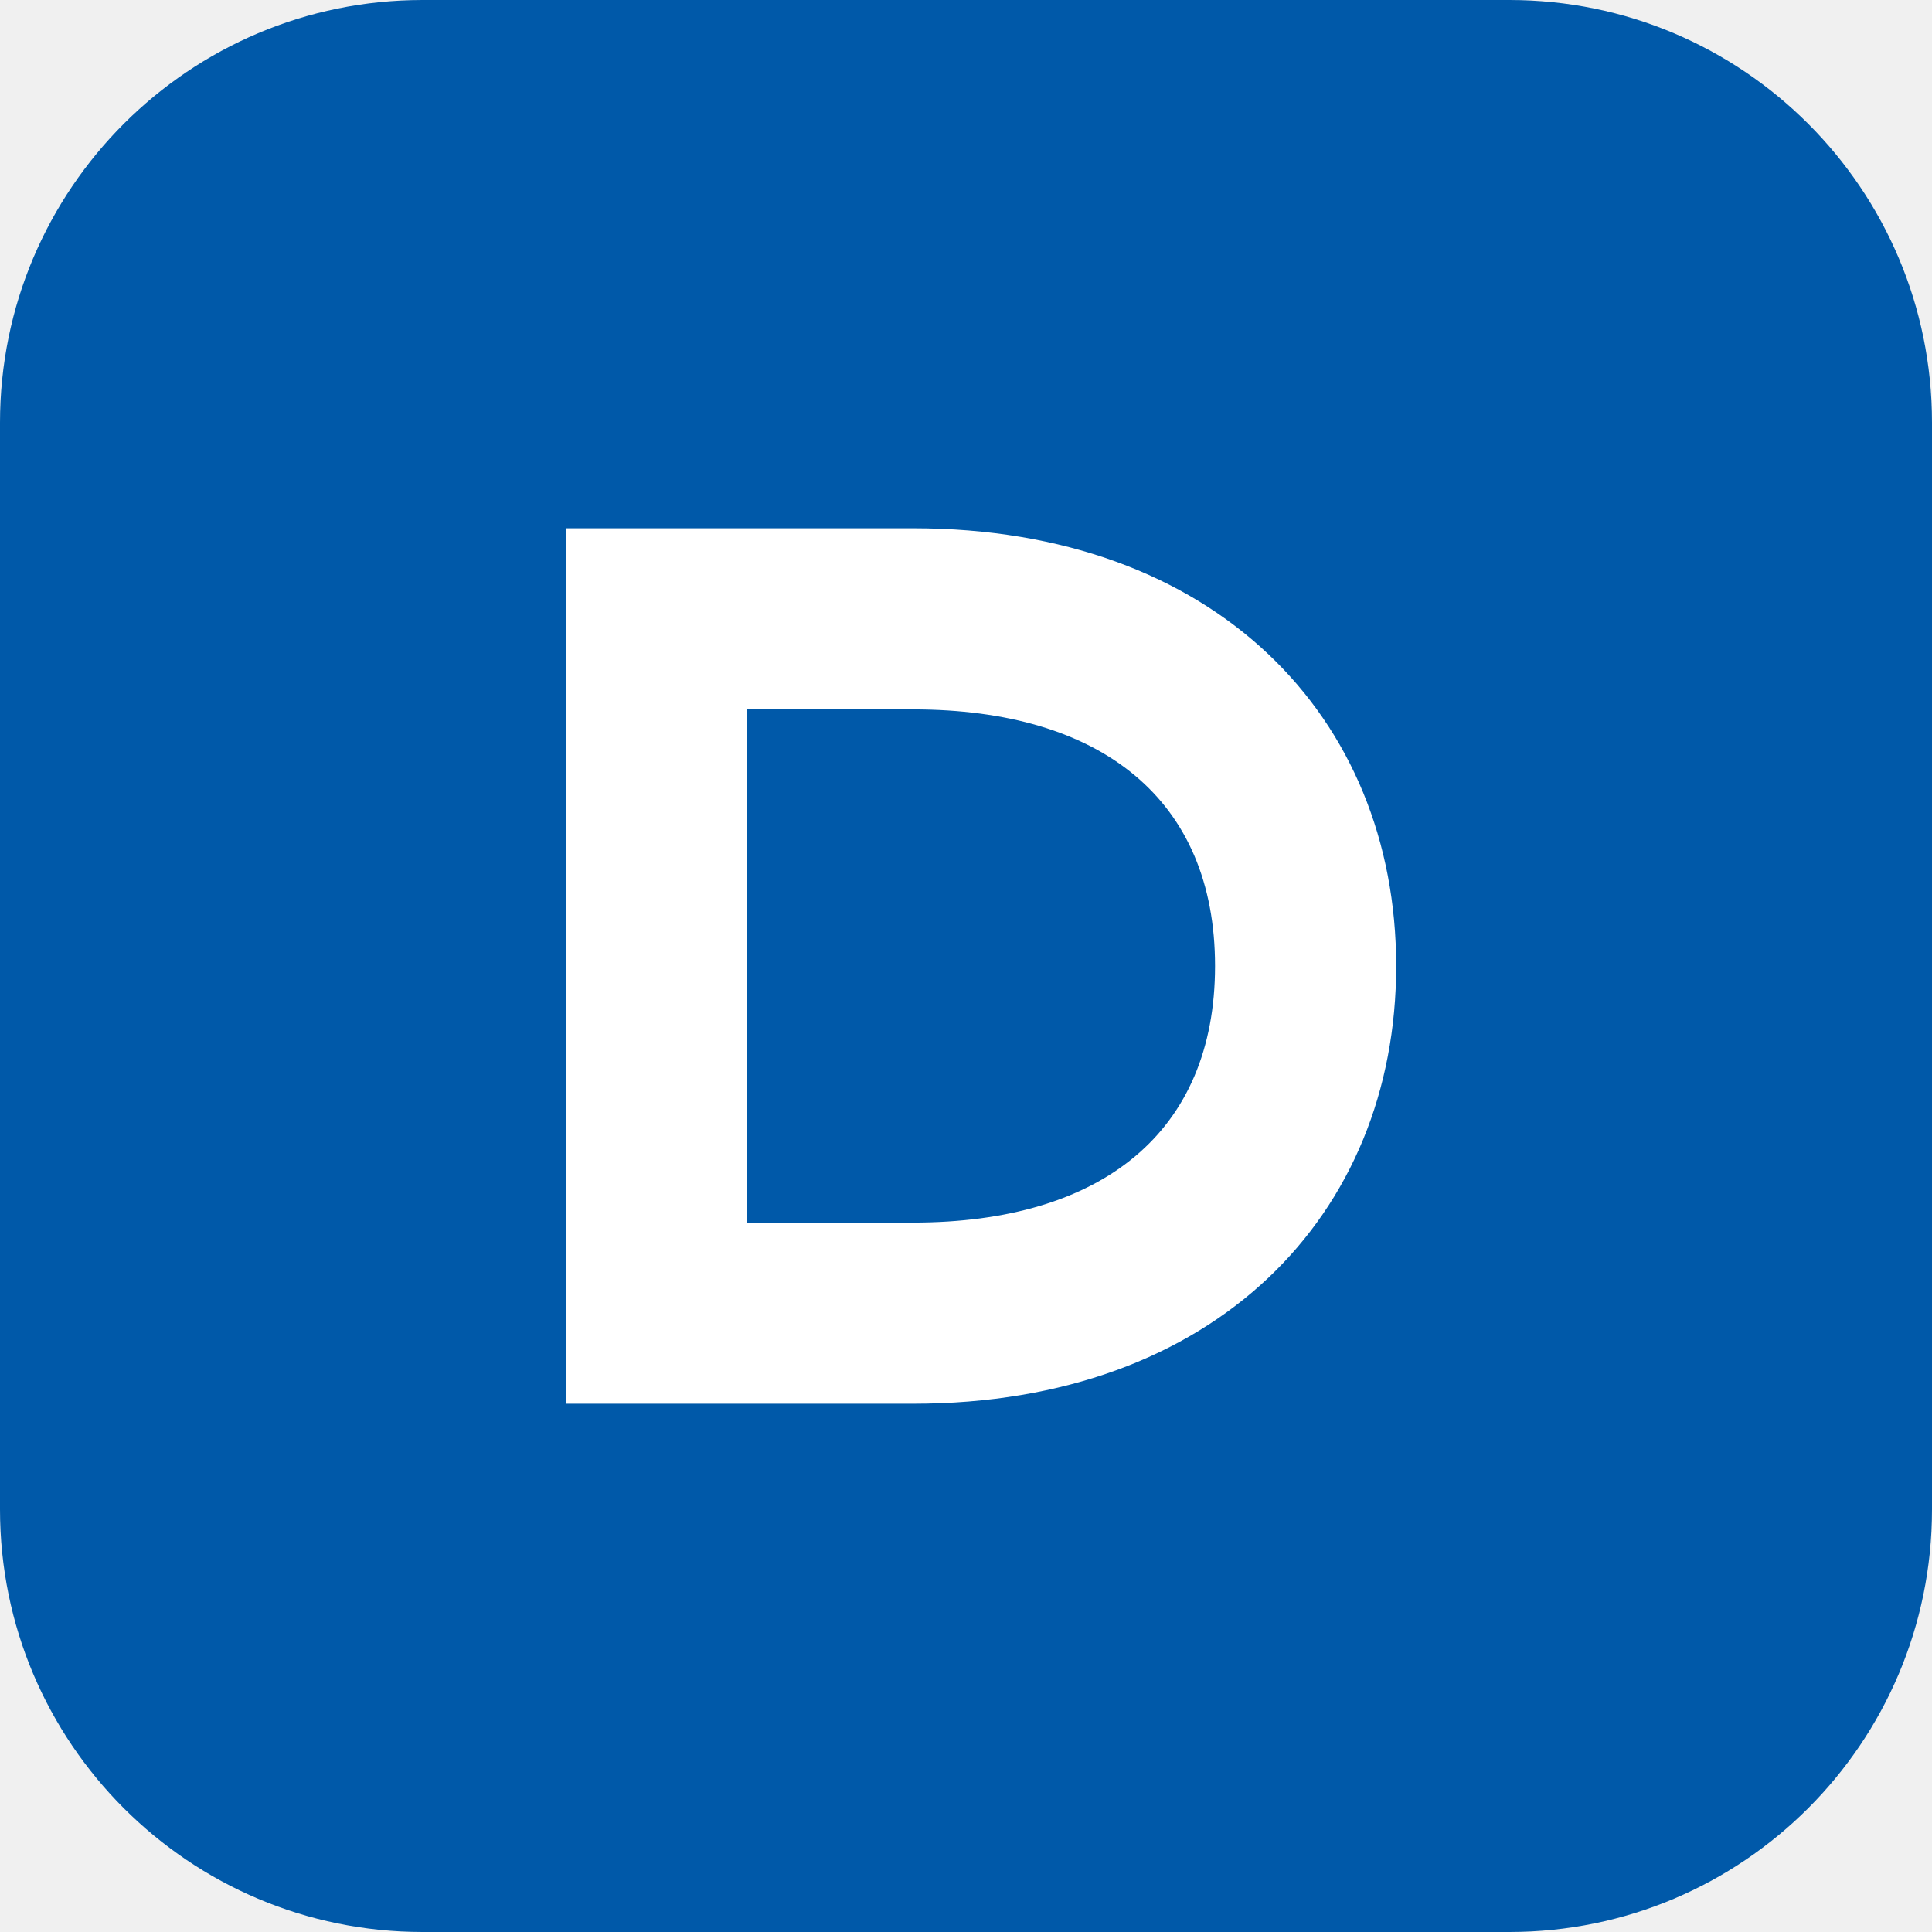
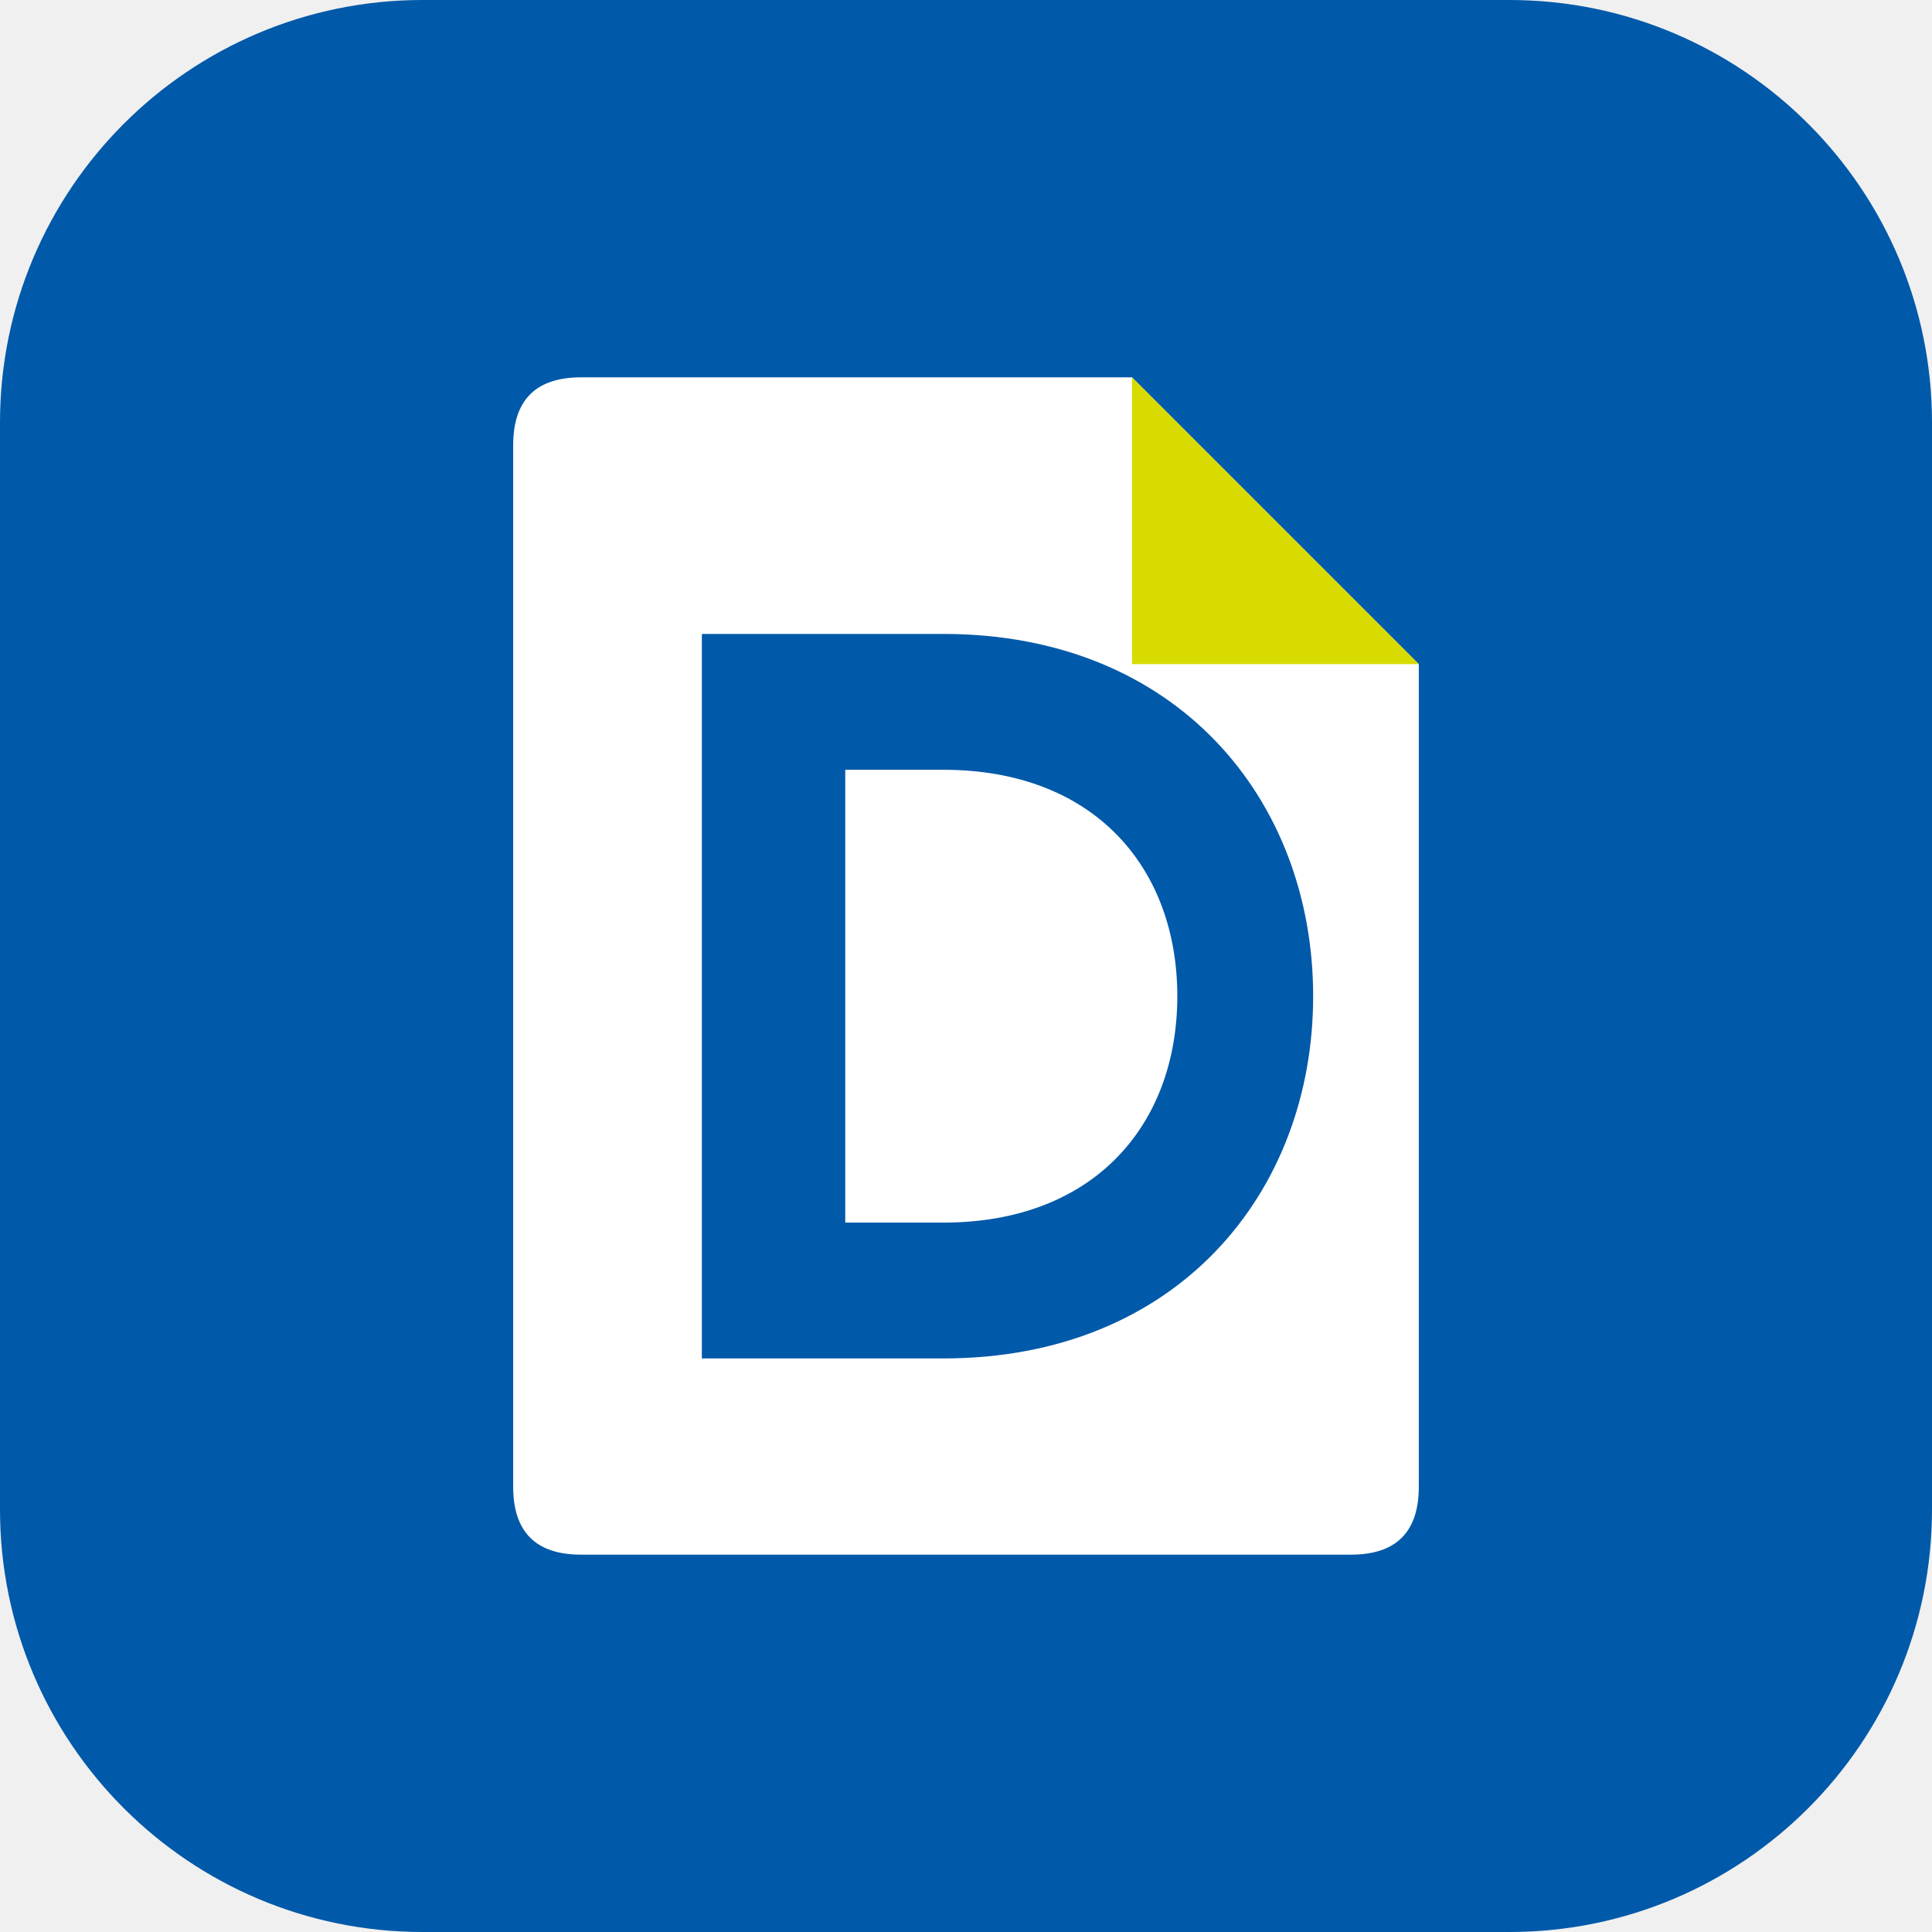
<svg xmlns="http://www.w3.org/2000/svg" viewBox="0 0 512 512" role="img" aria-label="GoDocs">
  <rect width="512" height="512" rx="112" fill="#0059A9" />
-   <path fill="#FFFFFF" fill-rule="evenodd" d="M150 140 L242 140 C322 140 370 190 370 256 C370 322 322 372 242 372 L150 372 Z M198 188 L242 188 C292 188 322 212 322 256 C322 300 292 324 242 324 L198 324 Z" />
+   <path fill="#FFFFFF" d="M154 100 L300 100 L376 176 L376 394 Q376 412 358 412 L154 412 Q136 412 136 394 L136 118 Q136 100 154 100 Z" />
+   <path fill="#D7DB00" d="M300 100 L376 176 L300 176 Z" />
+   <path fill="#0059A9" fill-rule="evenodd" d="M186 168 L250 168 C312 168 348 212 348 264 C348 316 312 360 250 360 L186 360 Z M224 204 L250 204 C290 204 312 230 312 264 C312 298 290 324 250 324 L224 324 Z" />
</svg>
